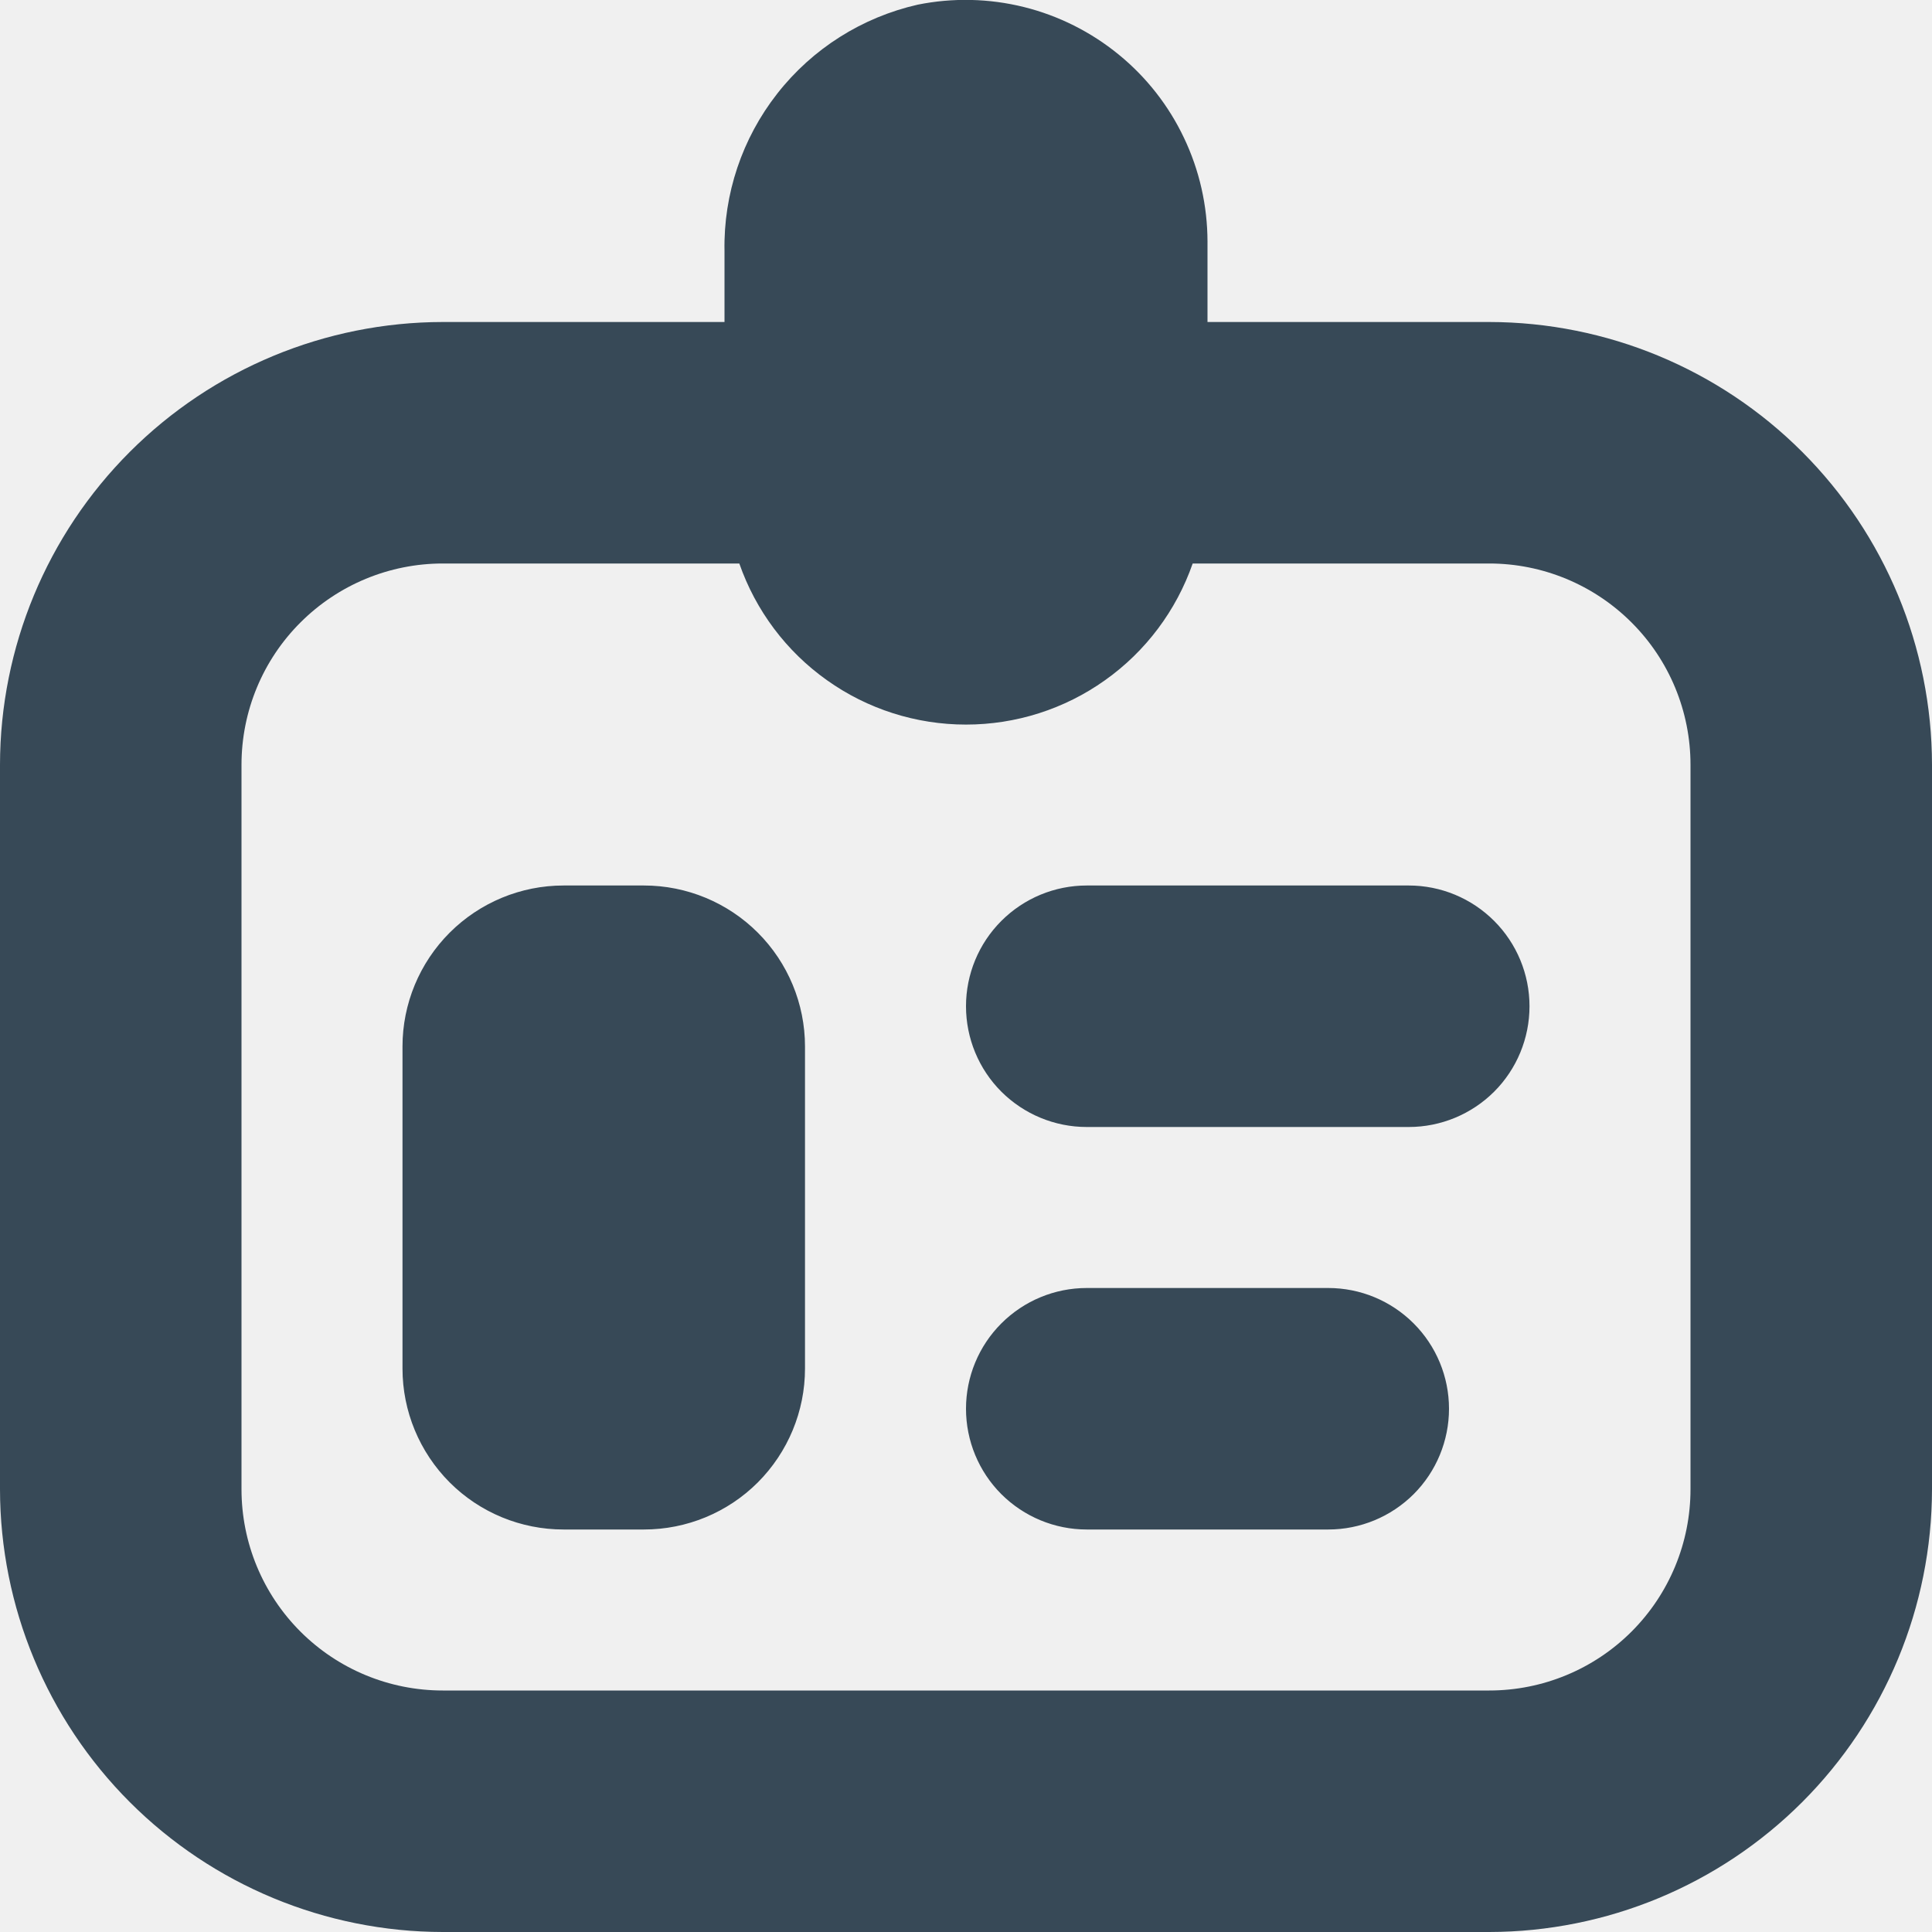
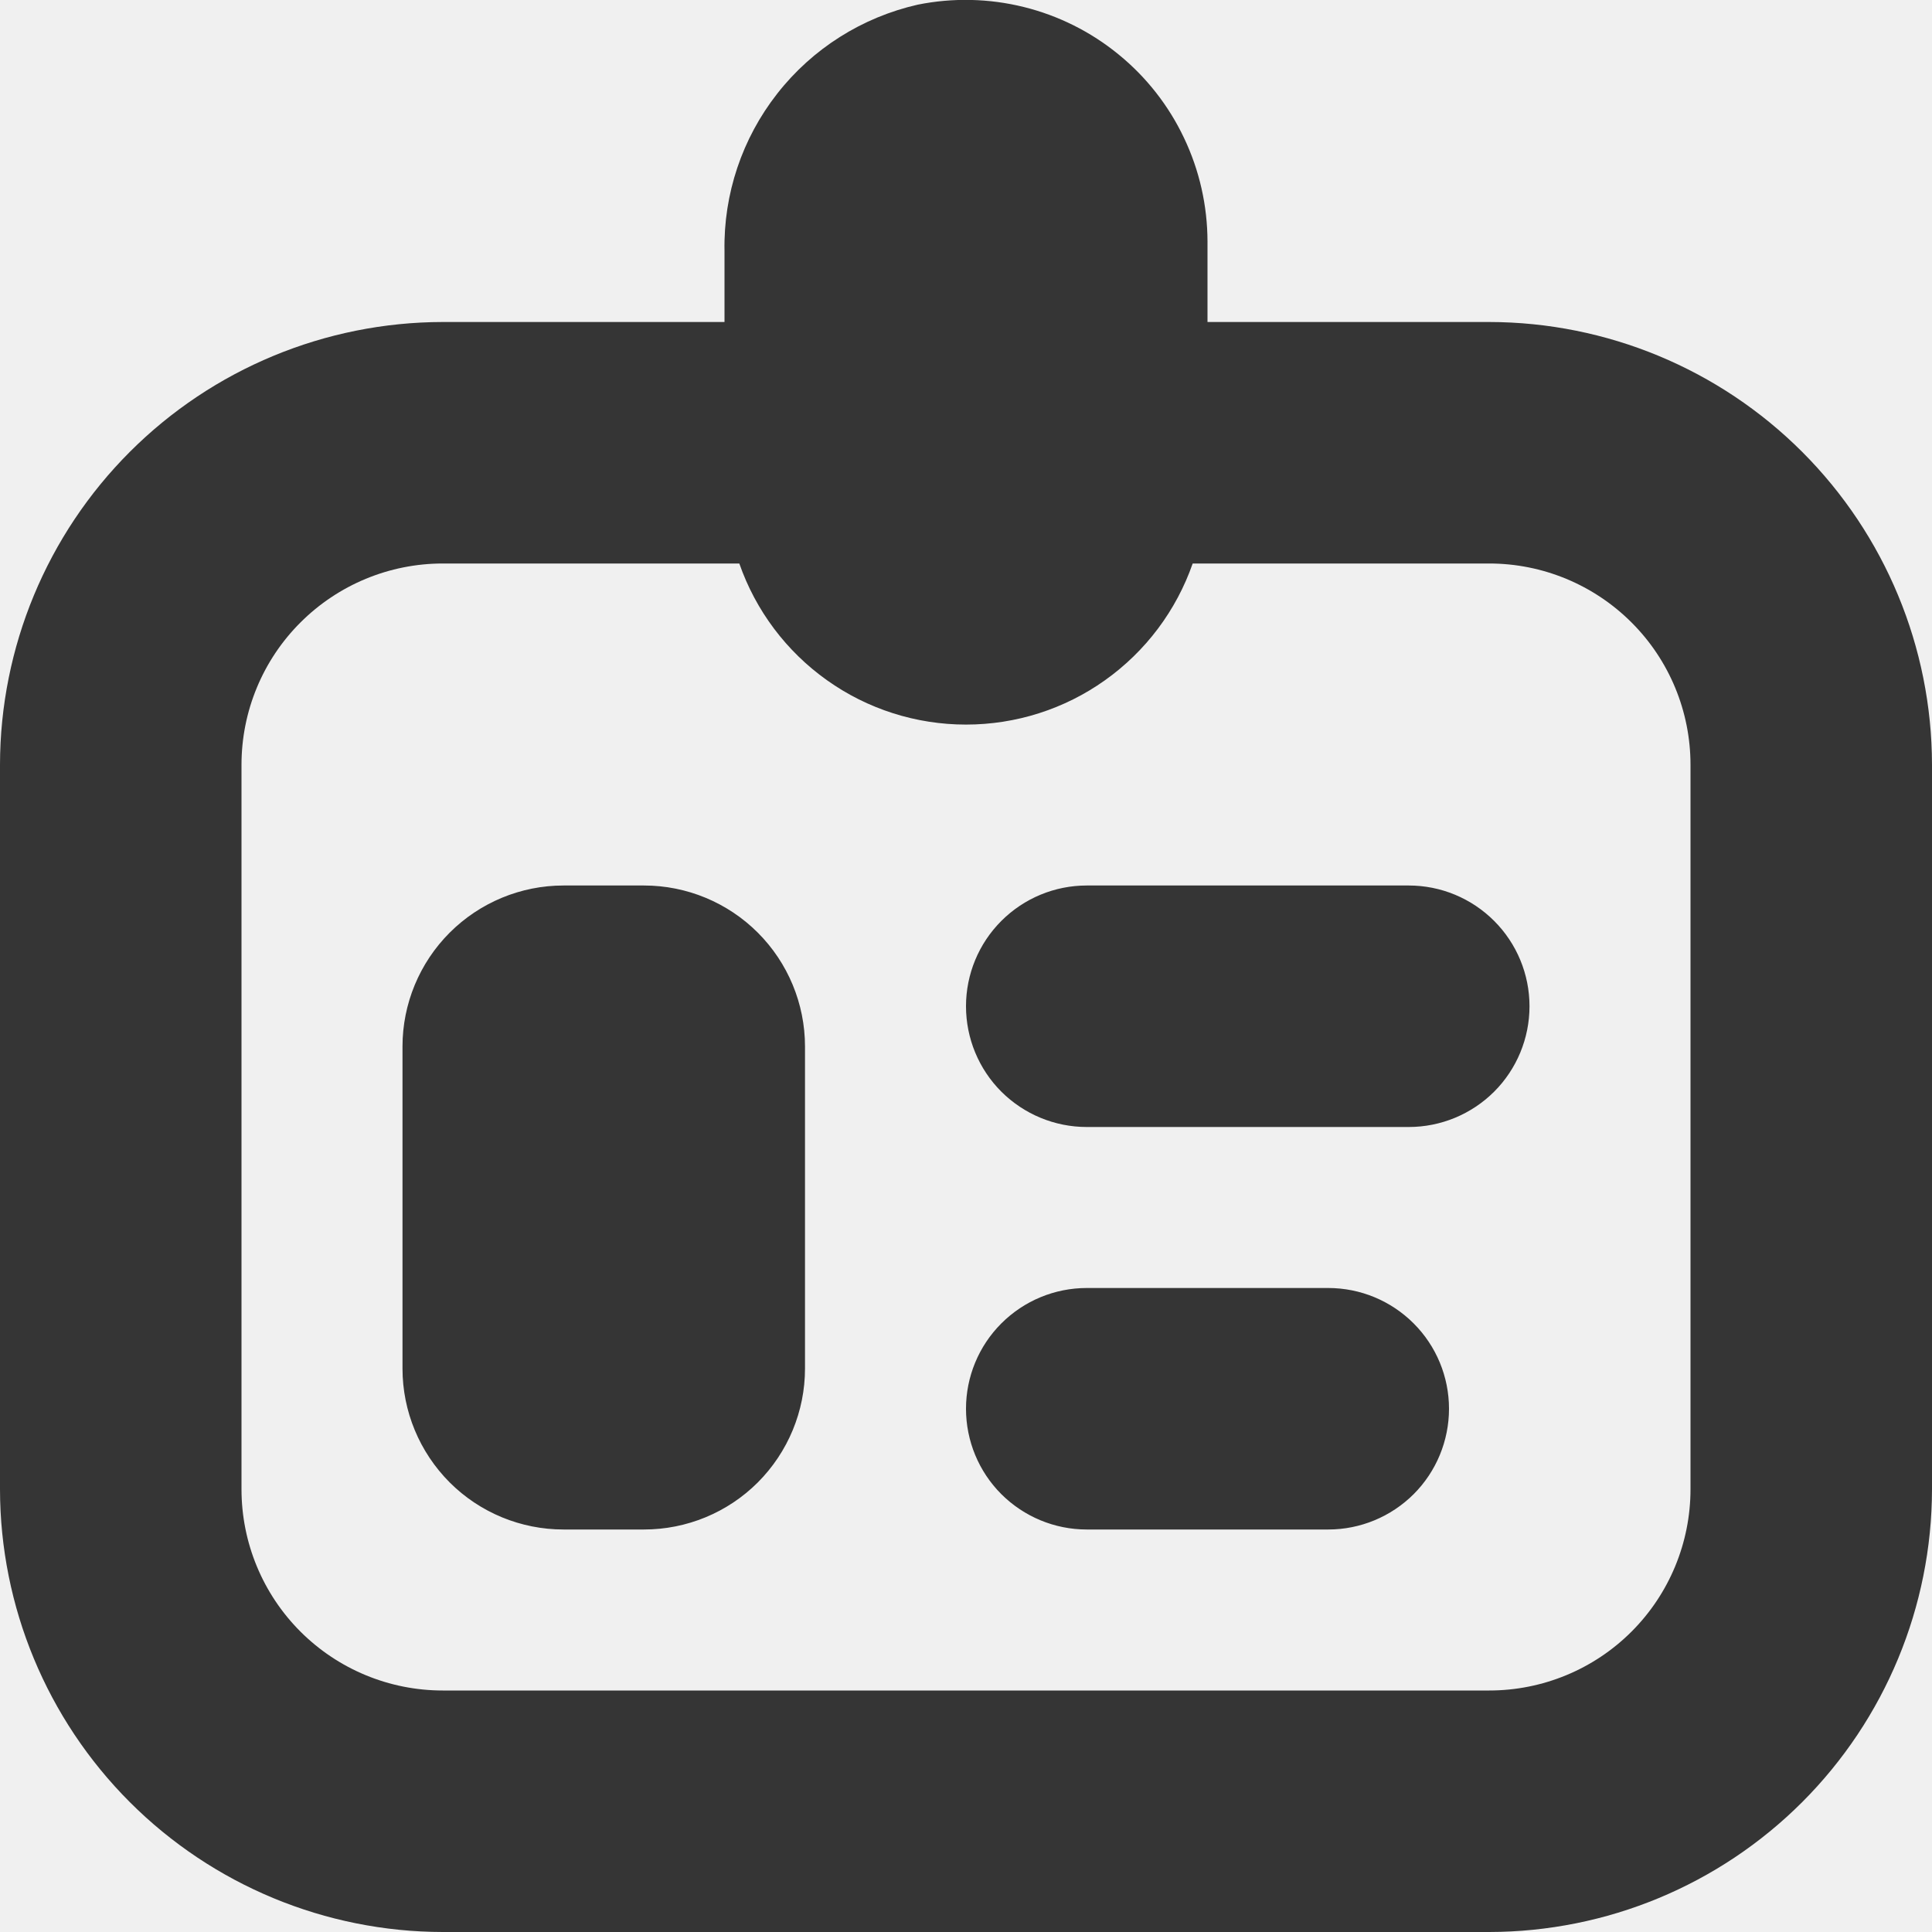
<svg xmlns="http://www.w3.org/2000/svg" width="24" height="24" viewBox="0 0 24 24" fill="none">
-   <g clip-path="url(#clip0_337_1417)">
-     <path d="M18.5 4H15V3C14.999 2.556 14.9 2.116 14.709 1.715C14.519 1.313 14.241 0.958 13.896 0.677C13.552 0.396 13.149 0.194 12.718 0.087C12.286 -0.02 11.836 -0.03 11.4 0.058C10.709 0.215 10.093 0.604 9.656 1.162C9.219 1.719 8.987 2.41 9 3.118V4H5.5C4.042 4.002 2.644 4.582 1.613 5.613C0.582 6.644 0.002 8.042 0 9.5L0 18.5C0.002 19.958 0.582 21.356 1.613 22.387C2.644 23.418 4.042 23.998 5.5 24H18.5C19.958 23.998 21.356 23.418 22.387 22.387C23.418 21.356 23.998 19.958 24 18.5V9.5C23.998 8.042 23.418 6.644 22.387 5.613C21.356 4.582 19.958 4.002 18.5 4ZM21 18.5C21 19.163 20.737 19.799 20.268 20.268C19.799 20.737 19.163 21 18.5 21H5.5C4.837 21 4.201 20.737 3.732 20.268C3.263 19.799 3 19.163 3 18.5V9.5C3 8.837 3.263 8.201 3.732 7.733C4.201 7.264 4.837 7 5.5 7H9.184C9.388 7.585 9.768 8.092 10.273 8.45C10.777 8.809 11.381 9.001 12 9.001C12.619 9.001 13.223 8.809 13.727 8.45C14.232 8.092 14.612 7.585 14.816 7H18.5C19.163 7 19.799 7.264 20.268 7.733C20.737 8.201 21 8.837 21 9.5V18.5ZM10 13V17C10 17.531 9.789 18.039 9.414 18.415C9.039 18.79 8.53 19 8 19H7C6.47 19 5.961 18.79 5.586 18.415C5.211 18.039 5 17.531 5 17V13C5 12.47 5.211 11.961 5.586 11.586C5.961 11.211 6.47 11 7 11H8C8.53 11 9.039 11.211 9.414 11.586C9.789 11.961 10 12.47 10 13ZM18 17.5C18 17.898 17.842 18.28 17.561 18.561C17.279 18.842 16.898 19 16.5 19H13.5C13.102 19 12.721 18.842 12.439 18.561C12.158 18.28 12 17.898 12 17.5C12 17.102 12.158 16.721 12.439 16.44C12.721 16.158 13.102 16 13.5 16H16.5C16.898 16 17.279 16.158 17.561 16.44C17.842 16.721 18 17.102 18 17.5ZM19 12.5C19 12.898 18.842 13.28 18.561 13.561C18.279 13.842 17.898 14 17.5 14H13.5C13.102 14 12.721 13.842 12.439 13.561C12.158 13.28 12 12.898 12 12.5C12 12.102 12.158 11.721 12.439 11.44C12.721 11.158 13.102 11 13.5 11H17.5C17.898 11 18.279 11.158 18.561 11.44C18.842 11.721 19 12.102 19 12.5Z" fill="#374957" />
+   <g clip-path="url(#clip0_572_1319)">
+     <path d="M18.5 4H15V3C14.999 2.555 14.9 2.116 14.709 1.715C14.519 1.313 14.241 0.958 13.896 0.677C13.552 0.395 13.149 0.194 12.718 0.087C12.286 -0.02 11.836 -0.03 11.4 0.058C10.709 0.215 10.093 0.604 9.656 1.162C9.219 1.719 8.987 2.41 9 3.118V4H5.5C4.042 4.002 2.644 4.582 1.613 5.613C0.582 6.644 0.002 8.042 0 9.5L0 18.5C0.002 19.958 0.582 21.356 1.613 22.387C2.644 23.418 4.042 23.998 5.5 24H18.5C19.958 23.998 21.356 23.418 22.387 22.387C23.418 21.356 23.998 19.958 24 18.5V9.5C23.998 8.042 23.418 6.644 22.387 5.613C21.356 4.582 19.958 4.002 18.5 4V4ZM21 18.5C21 19.163 20.737 19.799 20.268 20.268C19.799 20.737 19.163 21 18.5 21H5.5C4.837 21 4.201 20.737 3.732 20.268C3.263 19.799 3 19.163 3 18.5V9.5C3 8.837 3.263 8.201 3.732 7.733C4.201 7.264 4.837 7 5.5 7H9.184C9.388 7.585 9.768 8.091 10.273 8.45C10.777 8.809 11.381 9.001 12 9.001C12.619 9.001 13.223 8.809 13.727 8.45C14.232 8.091 14.612 7.585 14.816 7H18.5C19.163 7 19.799 7.264 20.268 7.733C20.737 8.201 21 8.837 21 9.5V18.5ZM10 13V17C10 17.531 9.789 18.039 9.414 18.415C9.039 18.79 8.53 19 8 19H7C6.47 19 5.961 18.79 5.586 18.415C5.211 18.039 5 17.531 5 17V13C5 12.47 5.211 11.961 5.586 11.586C5.961 11.211 6.47 11 7 11H8C8.53 11 9.039 11.211 9.414 11.586C9.789 11.961 10 12.47 10 13ZM18 17.5C18 17.898 17.842 18.28 17.561 18.561C17.279 18.842 16.898 19 16.5 19H13.5C13.102 19 12.721 18.842 12.439 18.561C12.158 18.28 12 17.898 12 17.5C12 17.102 12.158 16.721 12.439 16.44C12.721 16.158 13.102 16 13.5 16H16.5C16.898 16 17.279 16.158 17.561 16.44C17.842 16.721 18 17.102 18 17.5ZM19 12.5C19 12.898 18.842 13.28 18.561 13.561C18.279 13.842 17.898 14 17.5 14H13.5C13.102 14 12.721 13.842 12.439 13.561C12.158 13.28 12 12.898 12 12.5C12 12.102 12.158 11.721 12.439 11.44C12.721 11.158 13.102 11 13.5 11H17.5C17.898 11 18.279 11.158 18.561 11.44C18.842 11.721 19 12.102 19 12.5V12.5Z" fill="#353535" />
  </g>
  <defs>
-     <clipPath id="clip0_337_1417">
+     <clipPath id="clip0_572_1319">
      <rect width="24" height="24" fill="white" />
    </clipPath>
  </defs>
</svg>
